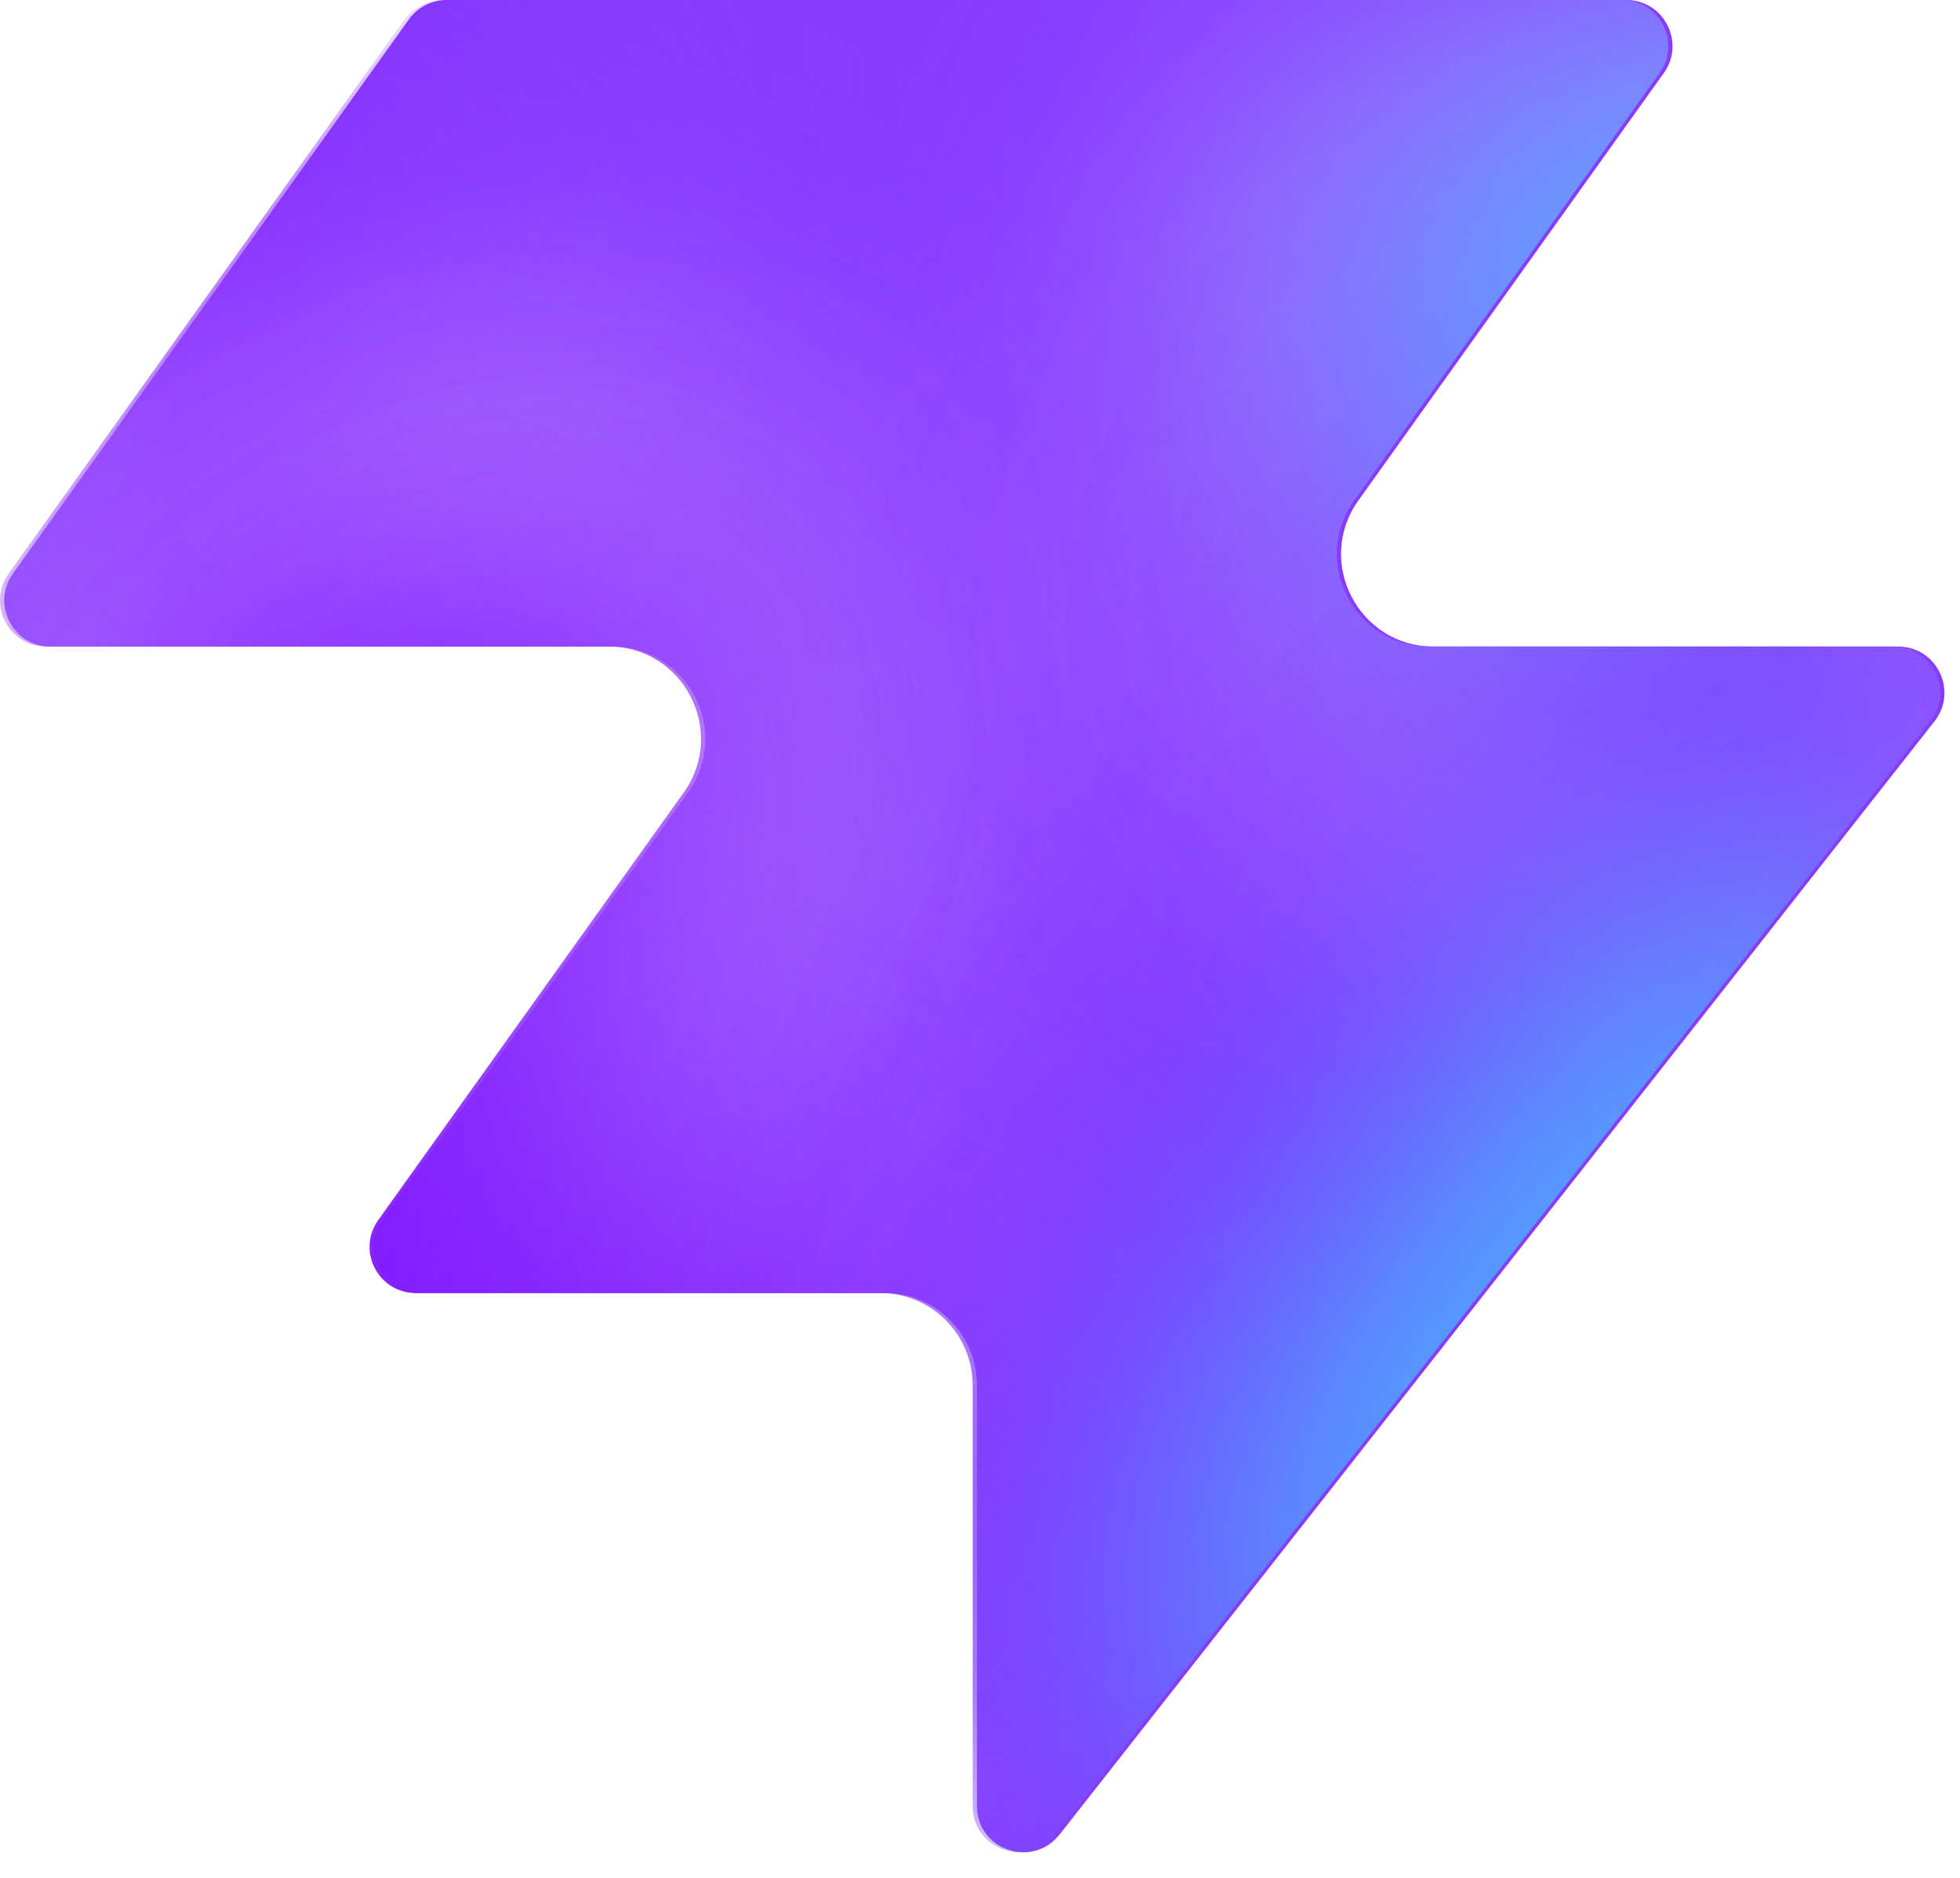
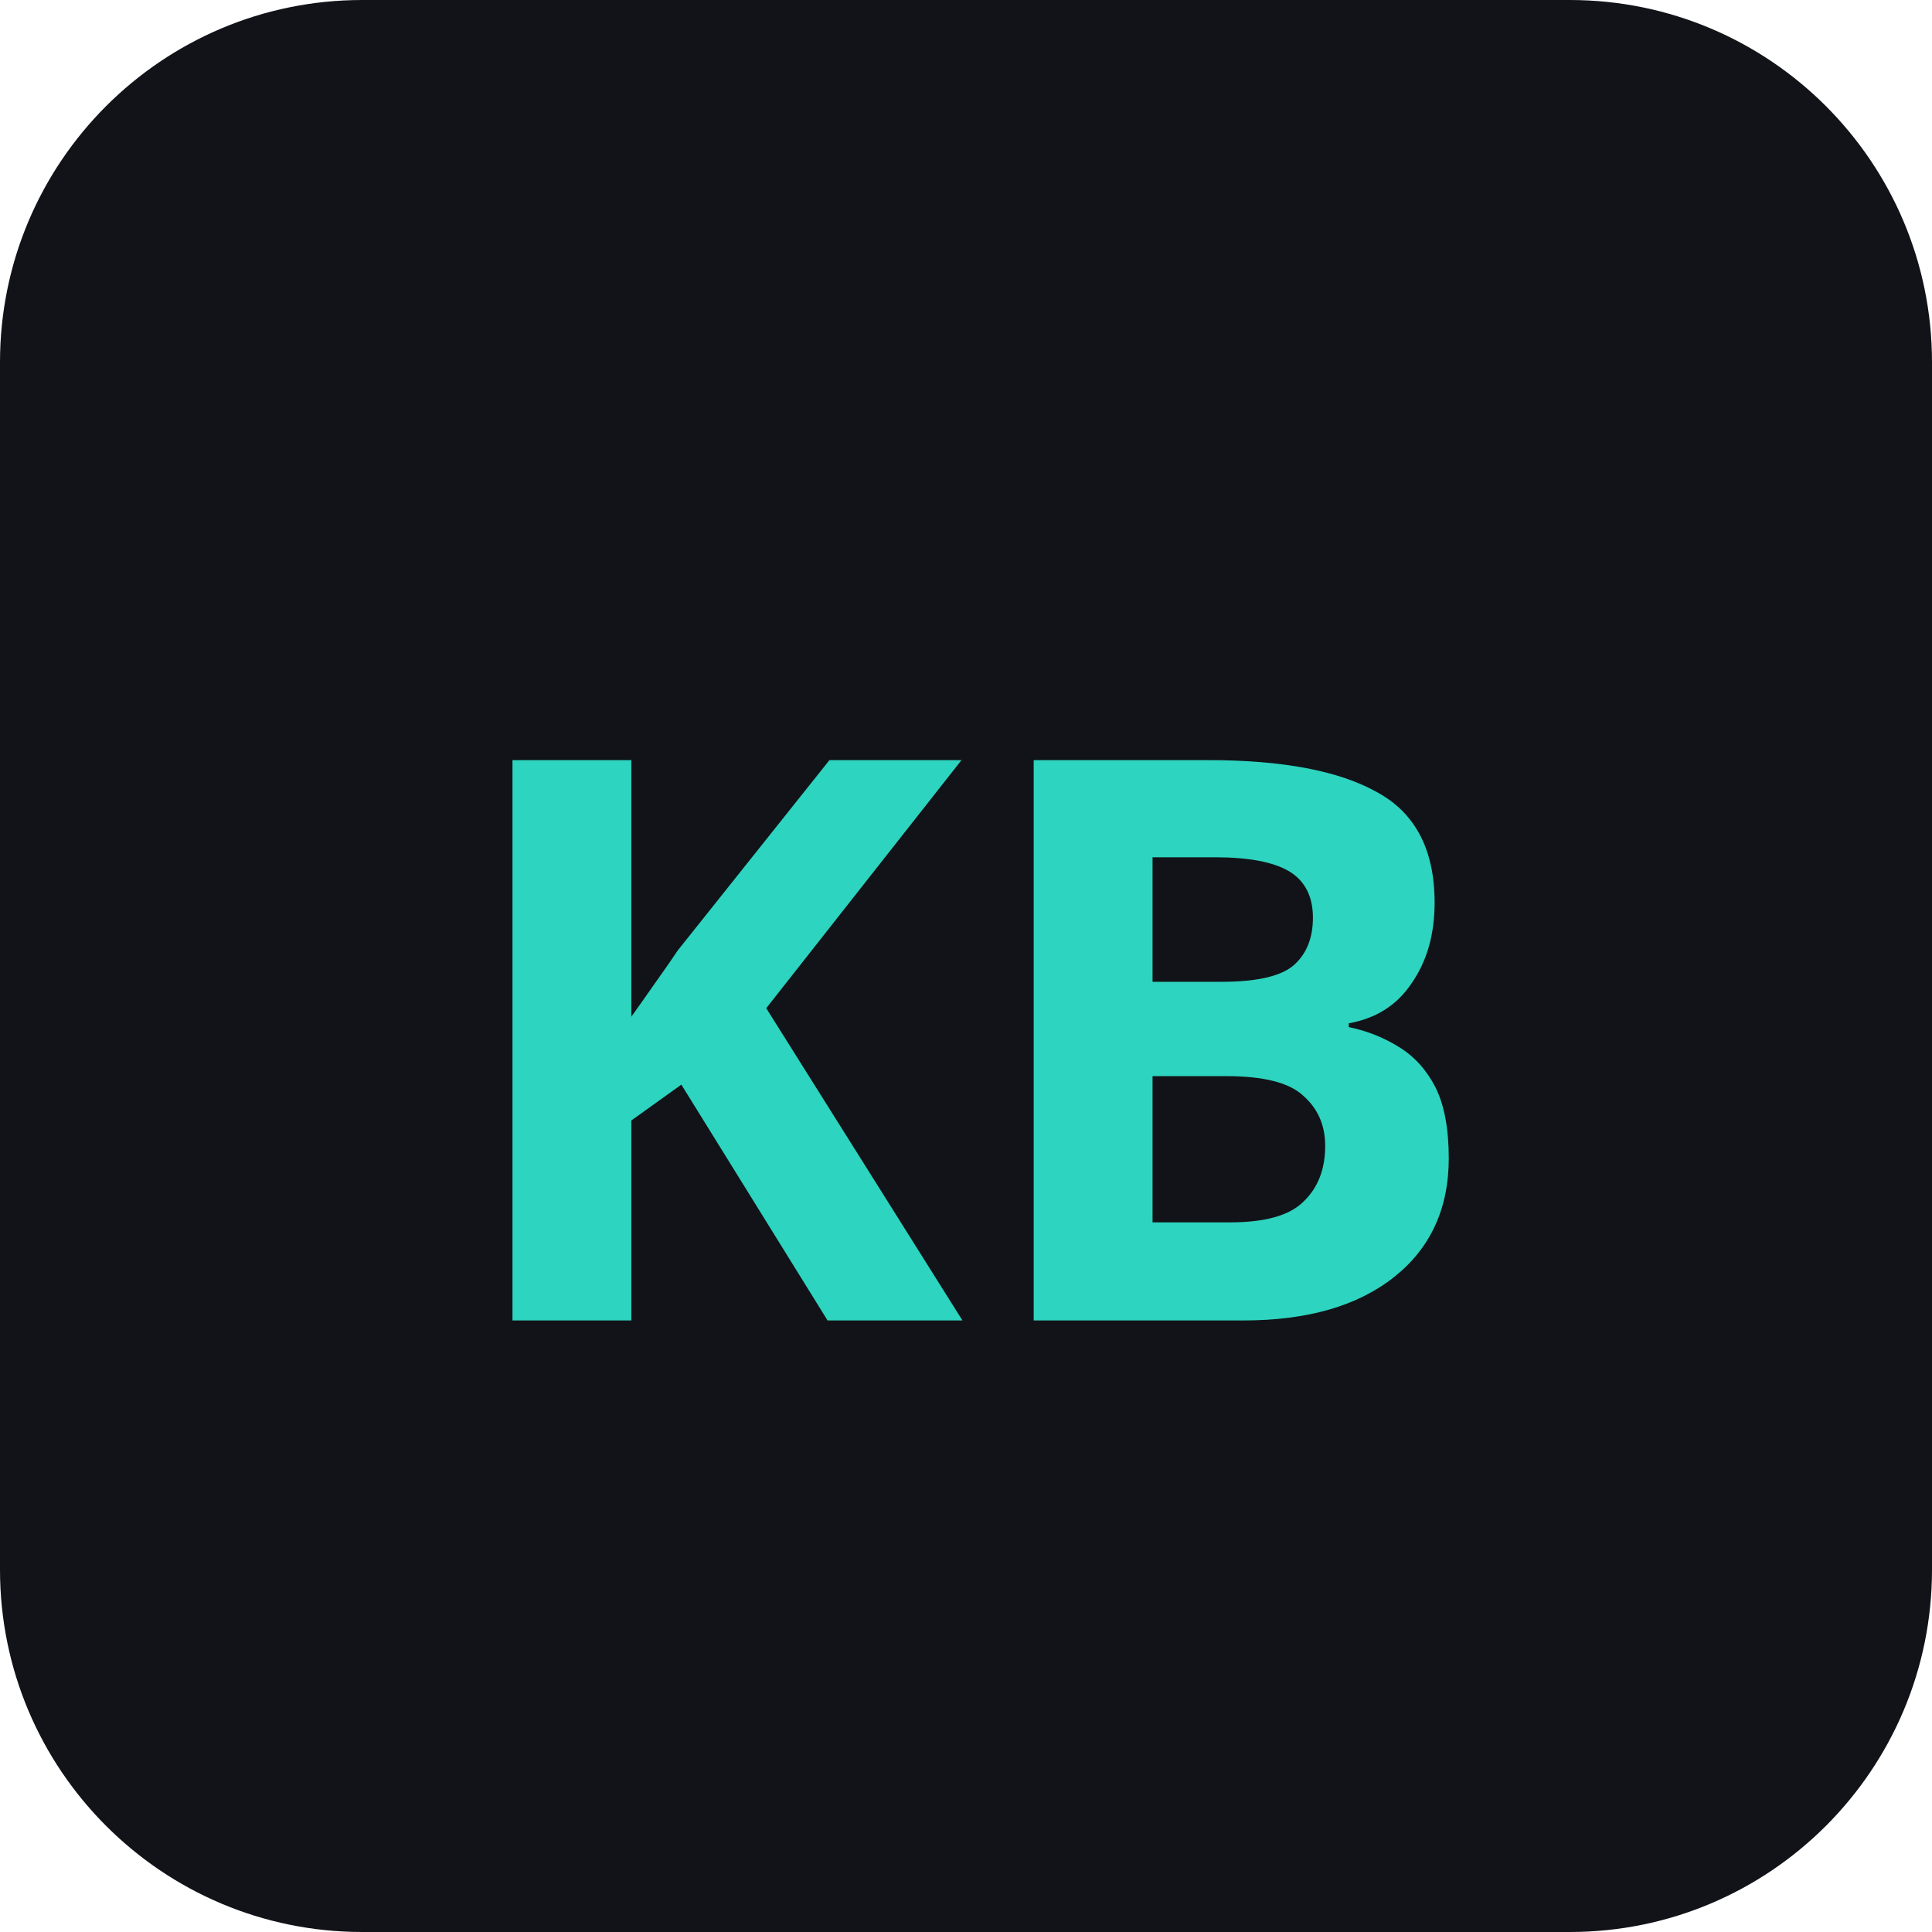
- <svg xmlns="http://www.w3.org/2000/svg" width="48" height="46" fill="none" viewBox="0 0 48 46">
-   <path fill="#863bff" d="M25.946 44.938c-.664.845-2.021.375-2.021-.698V33.937a2.26 2.26 0 0 0-2.262-2.262H10.287c-.92 0-1.456-1.04-.92-1.788l7.48-10.471c1.07-1.497 0-3.578-1.842-3.578H1.237c-.92 0-1.456-1.04-.92-1.788L10.013.474c.214-.297.556-.474.92-.474h28.894c.92 0 1.456 1.04.92 1.788l-7.48 10.471c-1.07 1.498 0 3.579 1.842 3.579h11.377c.943 0 1.473 1.088.89 1.83L25.947 44.94z" style="fill:#863bff;fill:color(display-p3 .525 .23 1);fill-opacity:1" />
-   <mask id="a" width="48" height="46" x="0" y="0" maskUnits="userSpaceOnUse" style="mask-type:alpha">
-     <path fill="#000" d="M25.842 44.938c-.664.844-2.021.375-2.021-.698V33.937a2.26 2.26 0 0 0-2.262-2.262H10.183c-.92 0-1.456-1.04-.92-1.788l7.48-10.471c1.07-1.498 0-3.579-1.842-3.579H1.133c-.92 0-1.456-1.04-.92-1.787L9.91.473c.214-.297.556-.474.92-.474h28.894c.92 0 1.456 1.04.92 1.788l-7.48 10.471c-1.07 1.498 0 3.578 1.842 3.578h11.377c.943 0 1.473 1.088.89 1.832L25.843 44.94z" style="fill:#000;fill-opacity:1" />
-   </mask>
-   <g mask="url(#a)">
-     <g filter="url(#b)">
-       <ellipse cx="5.508" cy="14.704" fill="#ede6ff" rx="5.508" ry="14.704" style="fill:#ede6ff;fill:color(display-p3 .927 .903 1);fill-opacity:1" transform="matrix(.00324 1 1 -.00324 -4.47 31.516)" />
-     </g>
-     <g filter="url(#c)">
-       <ellipse cx="10.399" cy="29.851" fill="#ede6ff" rx="10.399" ry="29.851" style="fill:#ede6ff;fill:color(display-p3 .927 .903 1);fill-opacity:1" transform="matrix(.00324 1 1 -.00324 -39.328 7.883)" />
-     </g>
-     <g filter="url(#d)">
-       <ellipse cx="5.508" cy="30.487" fill="#7e14ff" rx="5.508" ry="30.487" style="fill:#7e14ff;fill:color(display-p3 .492 .077 1);fill-opacity:1" transform="rotate(89.814 -25.913 -14.639)scale(1 -1)" />
-     </g>
-     <g filter="url(#e)">
-       <ellipse cx="5.508" cy="30.599" fill="#7e14ff" rx="5.508" ry="30.599" style="fill:#7e14ff;fill:color(display-p3 .492 .077 1);fill-opacity:1" transform="rotate(89.814 -32.644 -3.334)scale(1 -1)" />
-     </g>
-     <g filter="url(#f)">
-       <ellipse cx="5.508" cy="30.599" fill="#7e14ff" rx="5.508" ry="30.599" style="fill:#7e14ff;fill:color(display-p3 .492 .077 1);fill-opacity:1" transform="matrix(.00324 1 1 -.00324 -34.34 30.47)" />
-     </g>
-     <g filter="url(#g)">
-       <ellipse cx="14.072" cy="22.078" fill="#ede6ff" rx="14.072" ry="22.078" style="fill:#ede6ff;fill:color(display-p3 .927 .903 1);fill-opacity:1" transform="rotate(93.35 24.506 48.493)scale(-1 1)" />
-     </g>
-     <g filter="url(#h)">
-       <ellipse cx="3.47" cy="21.501" fill="#7e14ff" rx="3.47" ry="21.501" style="fill:#7e14ff;fill:color(display-p3 .492 .077 1);fill-opacity:1" transform="rotate(89.009 28.708 47.59)scale(-1 1)" />
-     </g>
-     <g filter="url(#i)">
-       <ellipse cx="3.47" cy="21.501" fill="#7e14ff" rx="3.47" ry="21.501" style="fill:#7e14ff;fill:color(display-p3 .492 .077 1);fill-opacity:1" transform="rotate(89.009 28.708 47.59)scale(-1 1)" />
-     </g>
-     <g filter="url(#j)">
-       <ellipse cx=".387" cy="8.972" fill="#7e14ff" rx="4.407" ry="29.108" style="fill:#7e14ff;fill:color(display-p3 .492 .077 1);fill-opacity:1" transform="rotate(39.51 .387 8.972)" />
-     </g>
-     <g filter="url(#k)">
-       <ellipse cx="47.523" cy="-6.092" fill="#7e14ff" rx="4.407" ry="29.108" style="fill:#7e14ff;fill:color(display-p3 .492 .077 1);fill-opacity:1" transform="rotate(37.892 47.523 -6.092)" />
-     </g>
-     <g filter="url(#l)">
-       <ellipse cx="41.412" cy="6.333" fill="#47bfff" rx="5.971" ry="9.665" style="fill:#47bfff;fill:color(display-p3 .28 .748 1);fill-opacity:1" transform="rotate(37.892 41.412 6.333)" />
-     </g>
-     <g filter="url(#m)">
-       <ellipse cx="-1.879" cy="38.332" fill="#7e14ff" rx="4.407" ry="29.108" style="fill:#7e14ff;fill:color(display-p3 .492 .077 1);fill-opacity:1" transform="rotate(37.892 -1.88 38.332)" />
-     </g>
-     <g filter="url(#n)">
-       <ellipse cx="-1.879" cy="38.332" fill="#7e14ff" rx="4.407" ry="29.108" style="fill:#7e14ff;fill:color(display-p3 .492 .077 1);fill-opacity:1" transform="rotate(37.892 -1.88 38.332)" />
-     </g>
-     <g filter="url(#o)">
-       <ellipse cx="35.651" cy="29.907" fill="#7e14ff" rx="4.407" ry="29.108" style="fill:#7e14ff;fill:color(display-p3 .492 .077 1);fill-opacity:1" transform="rotate(37.892 35.651 29.907)" />
-     </g>
-     <g filter="url(#p)">
-       <ellipse cx="38.418" cy="32.4" fill="#47bfff" rx="5.971" ry="15.297" style="fill:#47bfff;fill:color(display-p3 .28 .748 1);fill-opacity:1" transform="rotate(37.892 38.418 32.4)" />
-     </g>
-   </g>
-   <defs>
-     <filter id="b" width="60.045" height="41.654" x="-19.77" y="16.149" color-interpolation-filters="sRGB" filterUnits="userSpaceOnUse">
-       <feFlood flood-opacity="0" result="BackgroundImageFix" />
-       <feBlend in="SourceGraphic" in2="BackgroundImageFix" result="shape" />
-       <feGaussianBlur result="effect1_foregroundBlur_2002_17158" stdDeviation="7.659" />
-     </filter>
-     <filter id="c" width="90.34" height="51.437" x="-54.613" y="-7.533" color-interpolation-filters="sRGB" filterUnits="userSpaceOnUse">
-       <feFlood flood-opacity="0" result="BackgroundImageFix" />
-       <feBlend in="SourceGraphic" in2="BackgroundImageFix" result="shape" />
-       <feGaussianBlur result="effect1_foregroundBlur_2002_17158" stdDeviation="7.659" />
-     </filter>
-     <filter id="d" width="79.355" height="29.4" x="-49.64" y="2.03" color-interpolation-filters="sRGB" filterUnits="userSpaceOnUse">
-       <feFlood flood-opacity="0" result="BackgroundImageFix" />
-       <feBlend in="SourceGraphic" in2="BackgroundImageFix" result="shape" />
-       <feGaussianBlur result="effect1_foregroundBlur_2002_17158" stdDeviation="4.596" />
-     </filter>
-     <filter id="e" width="79.579" height="29.4" x="-45.045" y="20.029" color-interpolation-filters="sRGB" filterUnits="userSpaceOnUse">
-       <feFlood flood-opacity="0" result="BackgroundImageFix" />
-       <feBlend in="SourceGraphic" in2="BackgroundImageFix" result="shape" />
-       <feGaussianBlur result="effect1_foregroundBlur_2002_17158" stdDeviation="4.596" />
-     </filter>
-     <filter id="f" width="79.579" height="29.4" x="-43.513" y="21.178" color-interpolation-filters="sRGB" filterUnits="userSpaceOnUse">
-       <feFlood flood-opacity="0" result="BackgroundImageFix" />
-       <feBlend in="SourceGraphic" in2="BackgroundImageFix" result="shape" />
-       <feGaussianBlur result="effect1_foregroundBlur_2002_17158" stdDeviation="4.596" />
-     </filter>
-     <filter id="g" width="74.749" height="58.852" x="15.756" y="-17.901" color-interpolation-filters="sRGB" filterUnits="userSpaceOnUse">
-       <feFlood flood-opacity="0" result="BackgroundImageFix" />
-       <feBlend in="SourceGraphic" in2="BackgroundImageFix" result="shape" />
-       <feGaussianBlur result="effect1_foregroundBlur_2002_17158" stdDeviation="7.659" />
-     </filter>
-     <filter id="h" width="61.377" height="25.362" x="23.548" y="2.284" color-interpolation-filters="sRGB" filterUnits="userSpaceOnUse">
-       <feFlood flood-opacity="0" result="BackgroundImageFix" />
-       <feBlend in="SourceGraphic" in2="BackgroundImageFix" result="shape" />
-       <feGaussianBlur result="effect1_foregroundBlur_2002_17158" stdDeviation="4.596" />
-     </filter>
-     <filter id="i" width="61.377" height="25.362" x="23.548" y="2.284" color-interpolation-filters="sRGB" filterUnits="userSpaceOnUse">
-       <feFlood flood-opacity="0" result="BackgroundImageFix" />
-       <feBlend in="SourceGraphic" in2="BackgroundImageFix" result="shape" />
-       <feGaussianBlur result="effect1_foregroundBlur_2002_17158" stdDeviation="4.596" />
-     </filter>
-     <filter id="j" width="56.045" height="63.649" x="-27.636" y="-22.853" color-interpolation-filters="sRGB" filterUnits="userSpaceOnUse">
-       <feFlood flood-opacity="0" result="BackgroundImageFix" />
-       <feBlend in="SourceGraphic" in2="BackgroundImageFix" result="shape" />
-       <feGaussianBlur result="effect1_foregroundBlur_2002_17158" stdDeviation="4.596" />
-     </filter>
-     <filter id="k" width="54.814" height="64.646" x="20.116" y="-38.415" color-interpolation-filters="sRGB" filterUnits="userSpaceOnUse">
-       <feFlood flood-opacity="0" result="BackgroundImageFix" />
-       <feBlend in="SourceGraphic" in2="BackgroundImageFix" result="shape" />
-       <feGaussianBlur result="effect1_foregroundBlur_2002_17158" stdDeviation="4.596" />
-     </filter>
-     <filter id="l" width="33.541" height="35.313" x="24.641" y="-11.323" color-interpolation-filters="sRGB" filterUnits="userSpaceOnUse">
-       <feFlood flood-opacity="0" result="BackgroundImageFix" />
-       <feBlend in="SourceGraphic" in2="BackgroundImageFix" result="shape" />
-       <feGaussianBlur result="effect1_foregroundBlur_2002_17158" stdDeviation="4.596" />
-     </filter>
-     <filter id="m" width="54.814" height="64.646" x="-29.286" y="6.009" color-interpolation-filters="sRGB" filterUnits="userSpaceOnUse">
-       <feFlood flood-opacity="0" result="BackgroundImageFix" />
-       <feBlend in="SourceGraphic" in2="BackgroundImageFix" result="shape" />
-       <feGaussianBlur result="effect1_foregroundBlur_2002_17158" stdDeviation="4.596" />
-     </filter>
-     <filter id="n" width="54.814" height="64.646" x="-29.286" y="6.009" color-interpolation-filters="sRGB" filterUnits="userSpaceOnUse">
-       <feFlood flood-opacity="0" result="BackgroundImageFix" />
-       <feBlend in="SourceGraphic" in2="BackgroundImageFix" result="shape" />
-       <feGaussianBlur result="effect1_foregroundBlur_2002_17158" stdDeviation="4.596" />
-     </filter>
-     <filter id="o" width="54.814" height="64.646" x="8.244" y="-2.416" color-interpolation-filters="sRGB" filterUnits="userSpaceOnUse">
-       <feFlood flood-opacity="0" result="BackgroundImageFix" />
-       <feBlend in="SourceGraphic" in2="BackgroundImageFix" result="shape" />
-       <feGaussianBlur result="effect1_foregroundBlur_2002_17158" stdDeviation="4.596" />
-     </filter>
-     <filter id="p" width="39.409" height="43.623" x="18.713" y="10.588" color-interpolation-filters="sRGB" filterUnits="userSpaceOnUse">
-       <feFlood flood-opacity="0" result="BackgroundImageFix" />
-       <feBlend in="SourceGraphic" in2="BackgroundImageFix" result="shape" />
-       <feGaussianBlur result="effect1_foregroundBlur_2002_17158" stdDeviation="4.596" />
-     </filter>
-   </defs>
+ <svg xmlns="http://www.w3.org/2000/svg" viewBox="0 0 32 32">
+   <rect width="32" height="32" rx="6" fill="#111318" />
+   <text x="50%" y="54%" dominant-baseline="middle" text-anchor="middle" font-family="sans-serif" font-size="13" font-weight="600" fill="#2DD4BF">KB</text>
</svg>
